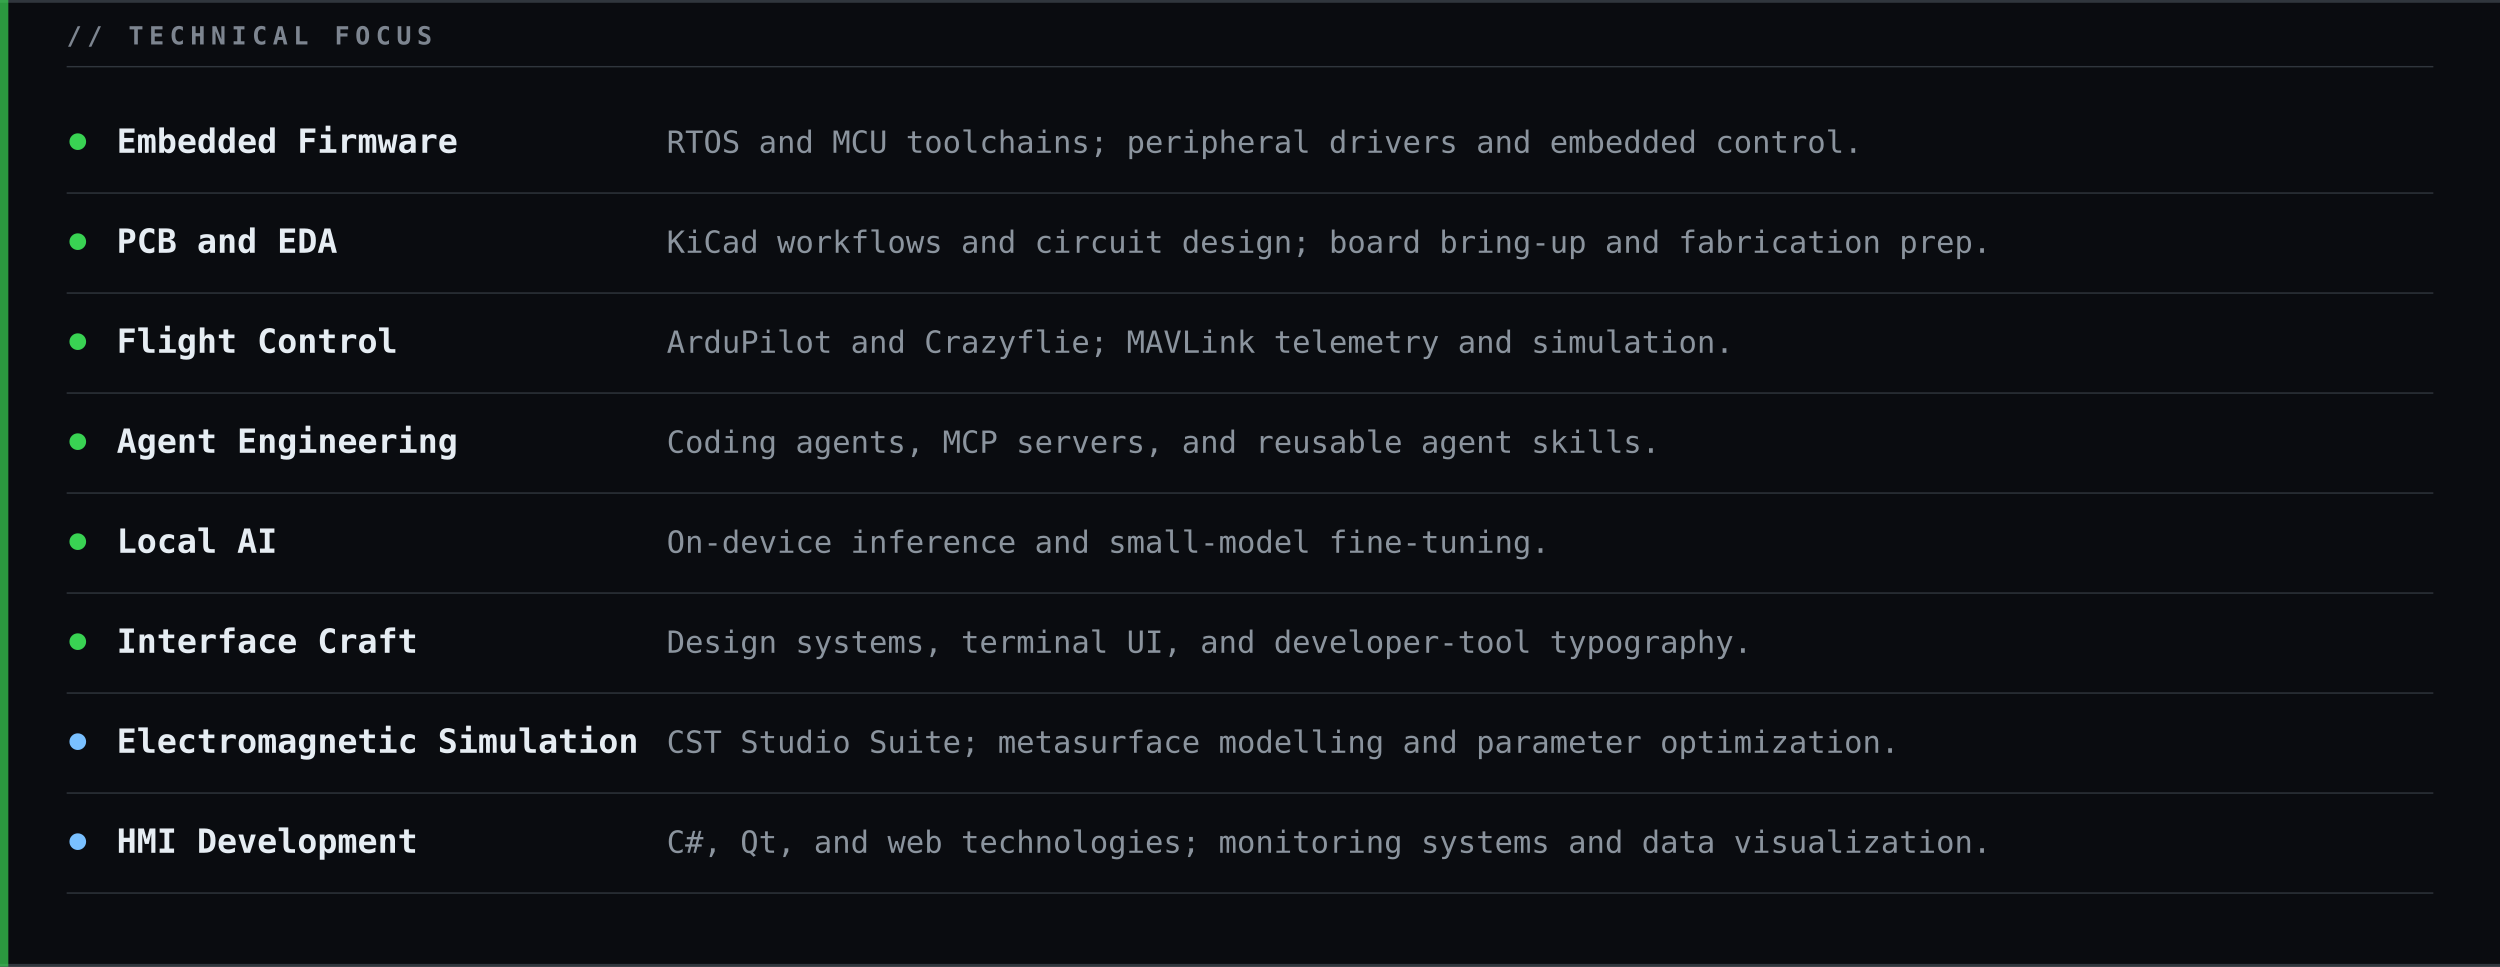
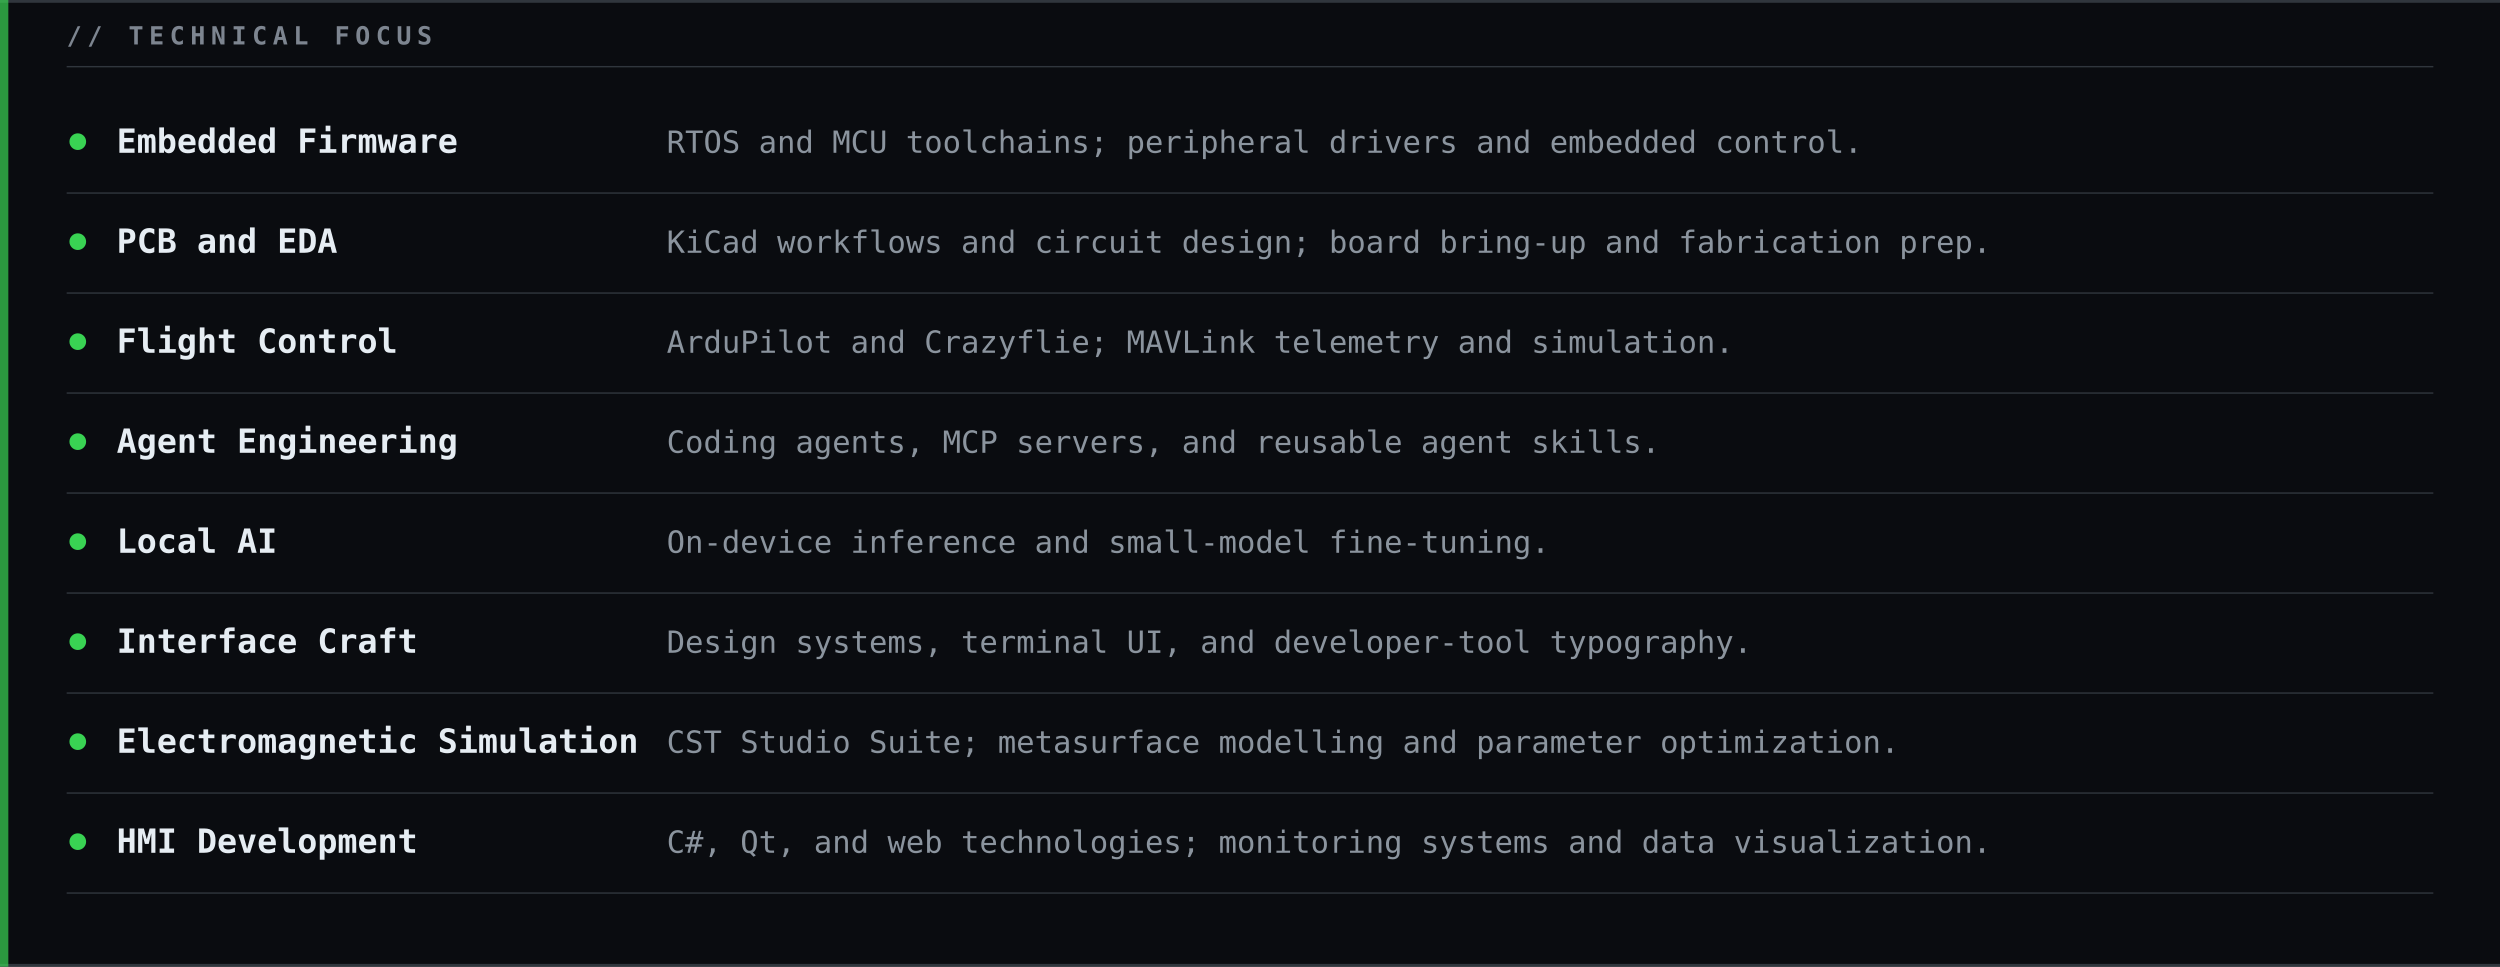
<svg xmlns="http://www.w3.org/2000/svg" width="900" height="348" viewBox="0 0 900 348" role="img" aria-labelledby="title desc">
  <rect width="900" height="348" fill="#0a0c10" />
  <path d="M0 .5H900M0 347.5H900" stroke="#30363d" stroke-width="1" />
  <text x="24" y="16" font-family="Consolas, Menlo, 'DejaVu Sans Mono', 'Courier New', monospace" font-size="9" font-weight="700" letter-spacing="2" fill="#7d8590">// TECHNICAL FOCUS</text>
  <path d="M24 24H876" stroke="#30363d" stroke-width=".5" />
  <circle cx="28" cy="51" r="3" fill="#39d353" />
  <text x="42" y="55" font-family="Consolas, Menlo, 'DejaVu Sans Mono', 'Courier New', monospace" font-size="12" font-weight="700" fill="#e6edf3">Embedded Firmware</text>
  <text x="240" y="55" font-family="Consolas, Menlo, 'DejaVu Sans Mono', 'Courier New', monospace" font-size="11" fill="#8b949e">RTOS and MCU toolchains; peripheral drivers and embedded control.</text>
  <path d="M24 69.5H876" stroke="#30363d" stroke-width=".5" />
  <circle cx="28" cy="87" r="3" fill="#39d353" />
  <text x="42" y="91" font-family="Consolas, Menlo, 'DejaVu Sans Mono', 'Courier New', monospace" font-size="12" font-weight="700" fill="#e6edf3">PCB and EDA</text>
  <text x="240" y="91" font-family="Consolas, Menlo, 'DejaVu Sans Mono', 'Courier New', monospace" font-size="11" fill="#8b949e">KiCad workflows and circuit design; board bring-up and fabrication prep.</text>
  <path d="M24 105.5H876" stroke="#30363d" stroke-width=".5" />
  <circle cx="28" cy="123" r="3" fill="#39d353" />
  <text x="42" y="127" font-family="Consolas, Menlo, 'DejaVu Sans Mono', 'Courier New', monospace" font-size="12" font-weight="700" fill="#e6edf3">Flight Control</text>
  <text x="240" y="127" font-family="Consolas, Menlo, 'DejaVu Sans Mono', 'Courier New', monospace" font-size="11" fill="#8b949e">ArduPilot and Crazyflie; MAVLink telemetry and simulation.</text>
  <path d="M24 141.5H876" stroke="#30363d" stroke-width=".5" />
  <circle cx="28" cy="159" r="3" fill="#39d353" />
  <text x="42" y="163" font-family="Consolas, Menlo, 'DejaVu Sans Mono', 'Courier New', monospace" font-size="12" font-weight="700" fill="#e6edf3">Agent Engineering</text>
  <text x="240" y="163" font-family="Consolas, Menlo, 'DejaVu Sans Mono', 'Courier New', monospace" font-size="11" fill="#8b949e">Coding agents, MCP servers, and reusable agent skills.</text>
  <path d="M24 177.5H876" stroke="#30363d" stroke-width=".5" />
  <circle cx="28" cy="195" r="3" fill="#39d353" />
  <text x="42" y="199" font-family="Consolas, Menlo, 'DejaVu Sans Mono', 'Courier New', monospace" font-size="12" font-weight="700" fill="#e6edf3">Local AI</text>
  <text x="240" y="199" font-family="Consolas, Menlo, 'DejaVu Sans Mono', 'Courier New', monospace" font-size="11" fill="#8b949e">On-device inference and small-model fine-tuning.</text>
  <path d="M24 213.5H876" stroke="#30363d" stroke-width=".5" />
  <circle cx="28" cy="231" r="3" fill="#39d353" />
  <text x="42" y="235" font-family="Consolas, Menlo, 'DejaVu Sans Mono', 'Courier New', monospace" font-size="12" font-weight="700" fill="#e6edf3">Interface Craft</text>
  <text x="240" y="235" font-family="Consolas, Menlo, 'DejaVu Sans Mono', 'Courier New', monospace" font-size="11" fill="#8b949e">Design systems, terminal UI, and developer-tool typography.</text>
  <path d="M24 249.5H876" stroke="#30363d" stroke-width=".5" />
-   <circle cx="28" cy="267" r="3" fill="#79c0ff" />
+   <circle cx="28" cy="267" r="3" fill="#39d353" />
  <text x="42" y="271" font-family="Consolas, Menlo, 'DejaVu Sans Mono', 'Courier New', monospace" font-size="12" font-weight="700" fill="#e6edf3">Electromagnetic Simulation</text>
  <text x="240" y="271" font-family="Consolas, Menlo, 'DejaVu Sans Mono', 'Courier New', monospace" font-size="11" fill="#8b949e">CST Studio Suite; metasurface modelling and parameter optimization.</text>
  <path d="M24 285.5H876" stroke="#30363d" stroke-width=".5" />
-   <circle cx="28" cy="303" r="3" fill="#79c0ff" />
+   <circle cx="28" cy="303" r="3" fill="#39d353" />
  <text x="42" y="307" font-family="Consolas, Menlo, 'DejaVu Sans Mono', 'Courier New', monospace" font-size="12" font-weight="700" fill="#e6edf3">HMI Development</text>
  <text x="240" y="307" font-family="Consolas, Menlo, 'DejaVu Sans Mono', 'Courier New', monospace" font-size="11" fill="#8b949e">C#, Qt, and web technologies; monitoring systems and data visualization.</text>
  <path d="M24 321.5H876" stroke="#30363d" stroke-width=".5" />
  <rect width="3" height="348" fill="#39d353" opacity=".7" />
</svg>
